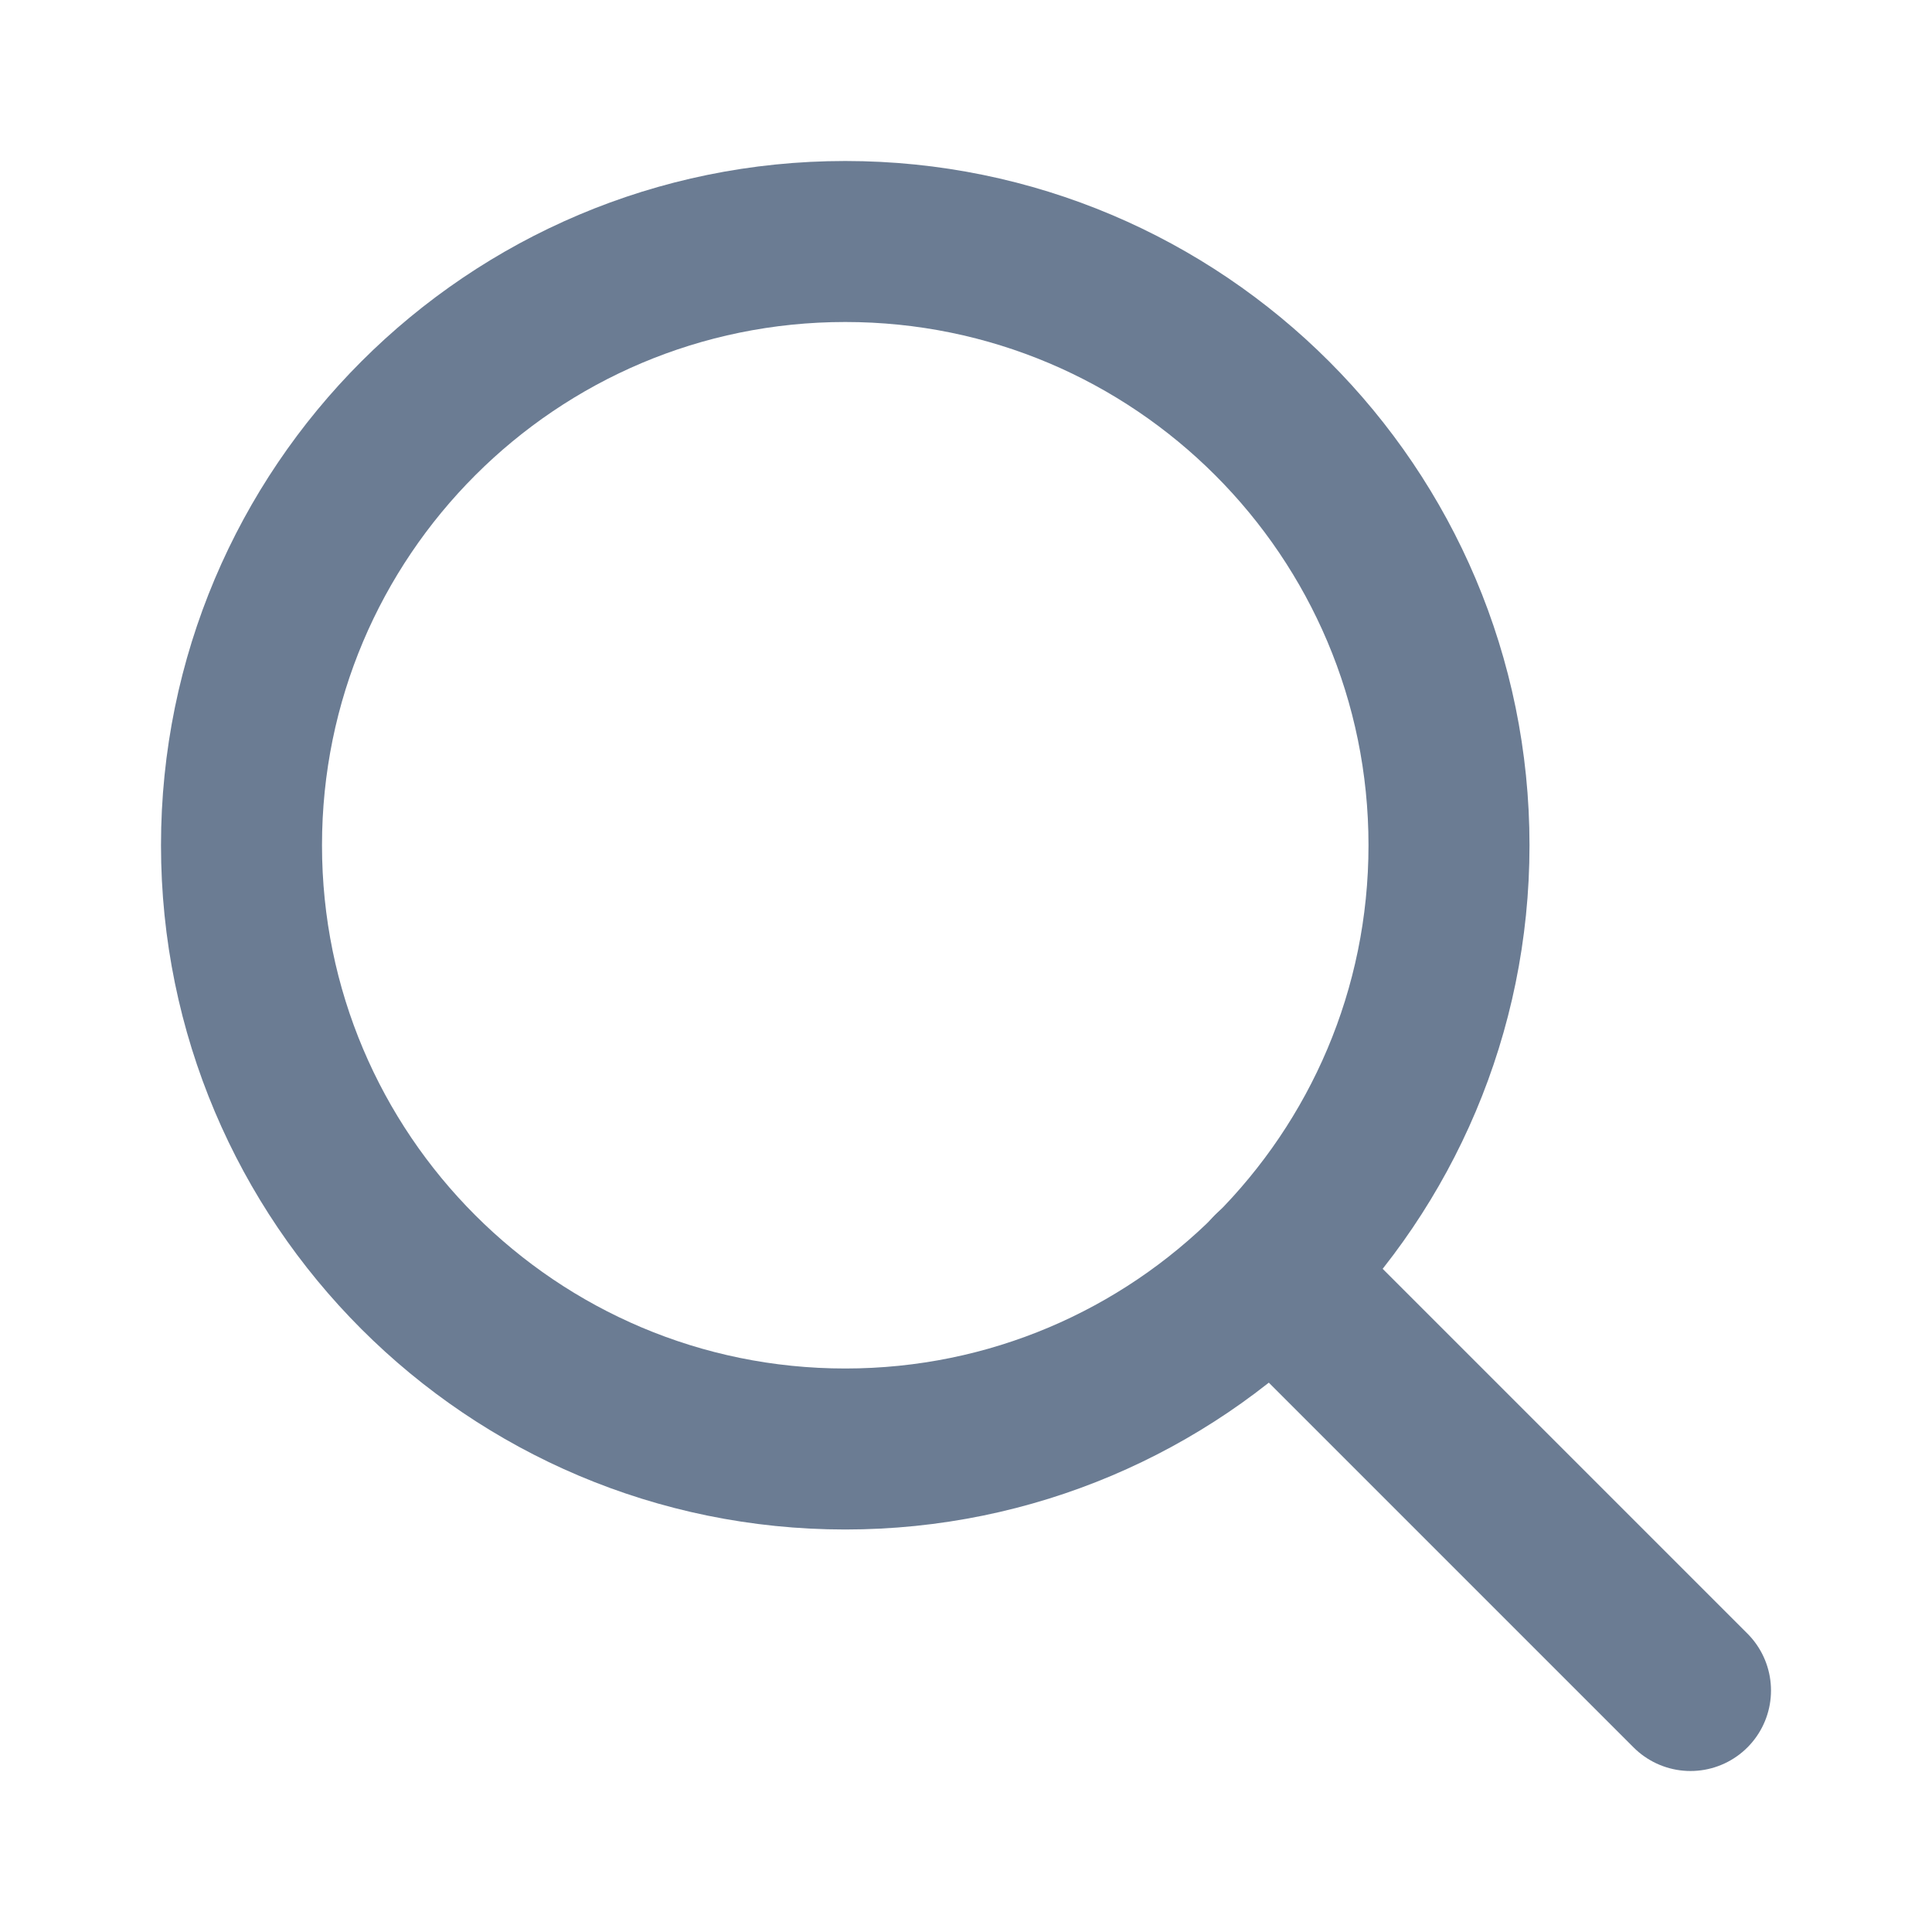
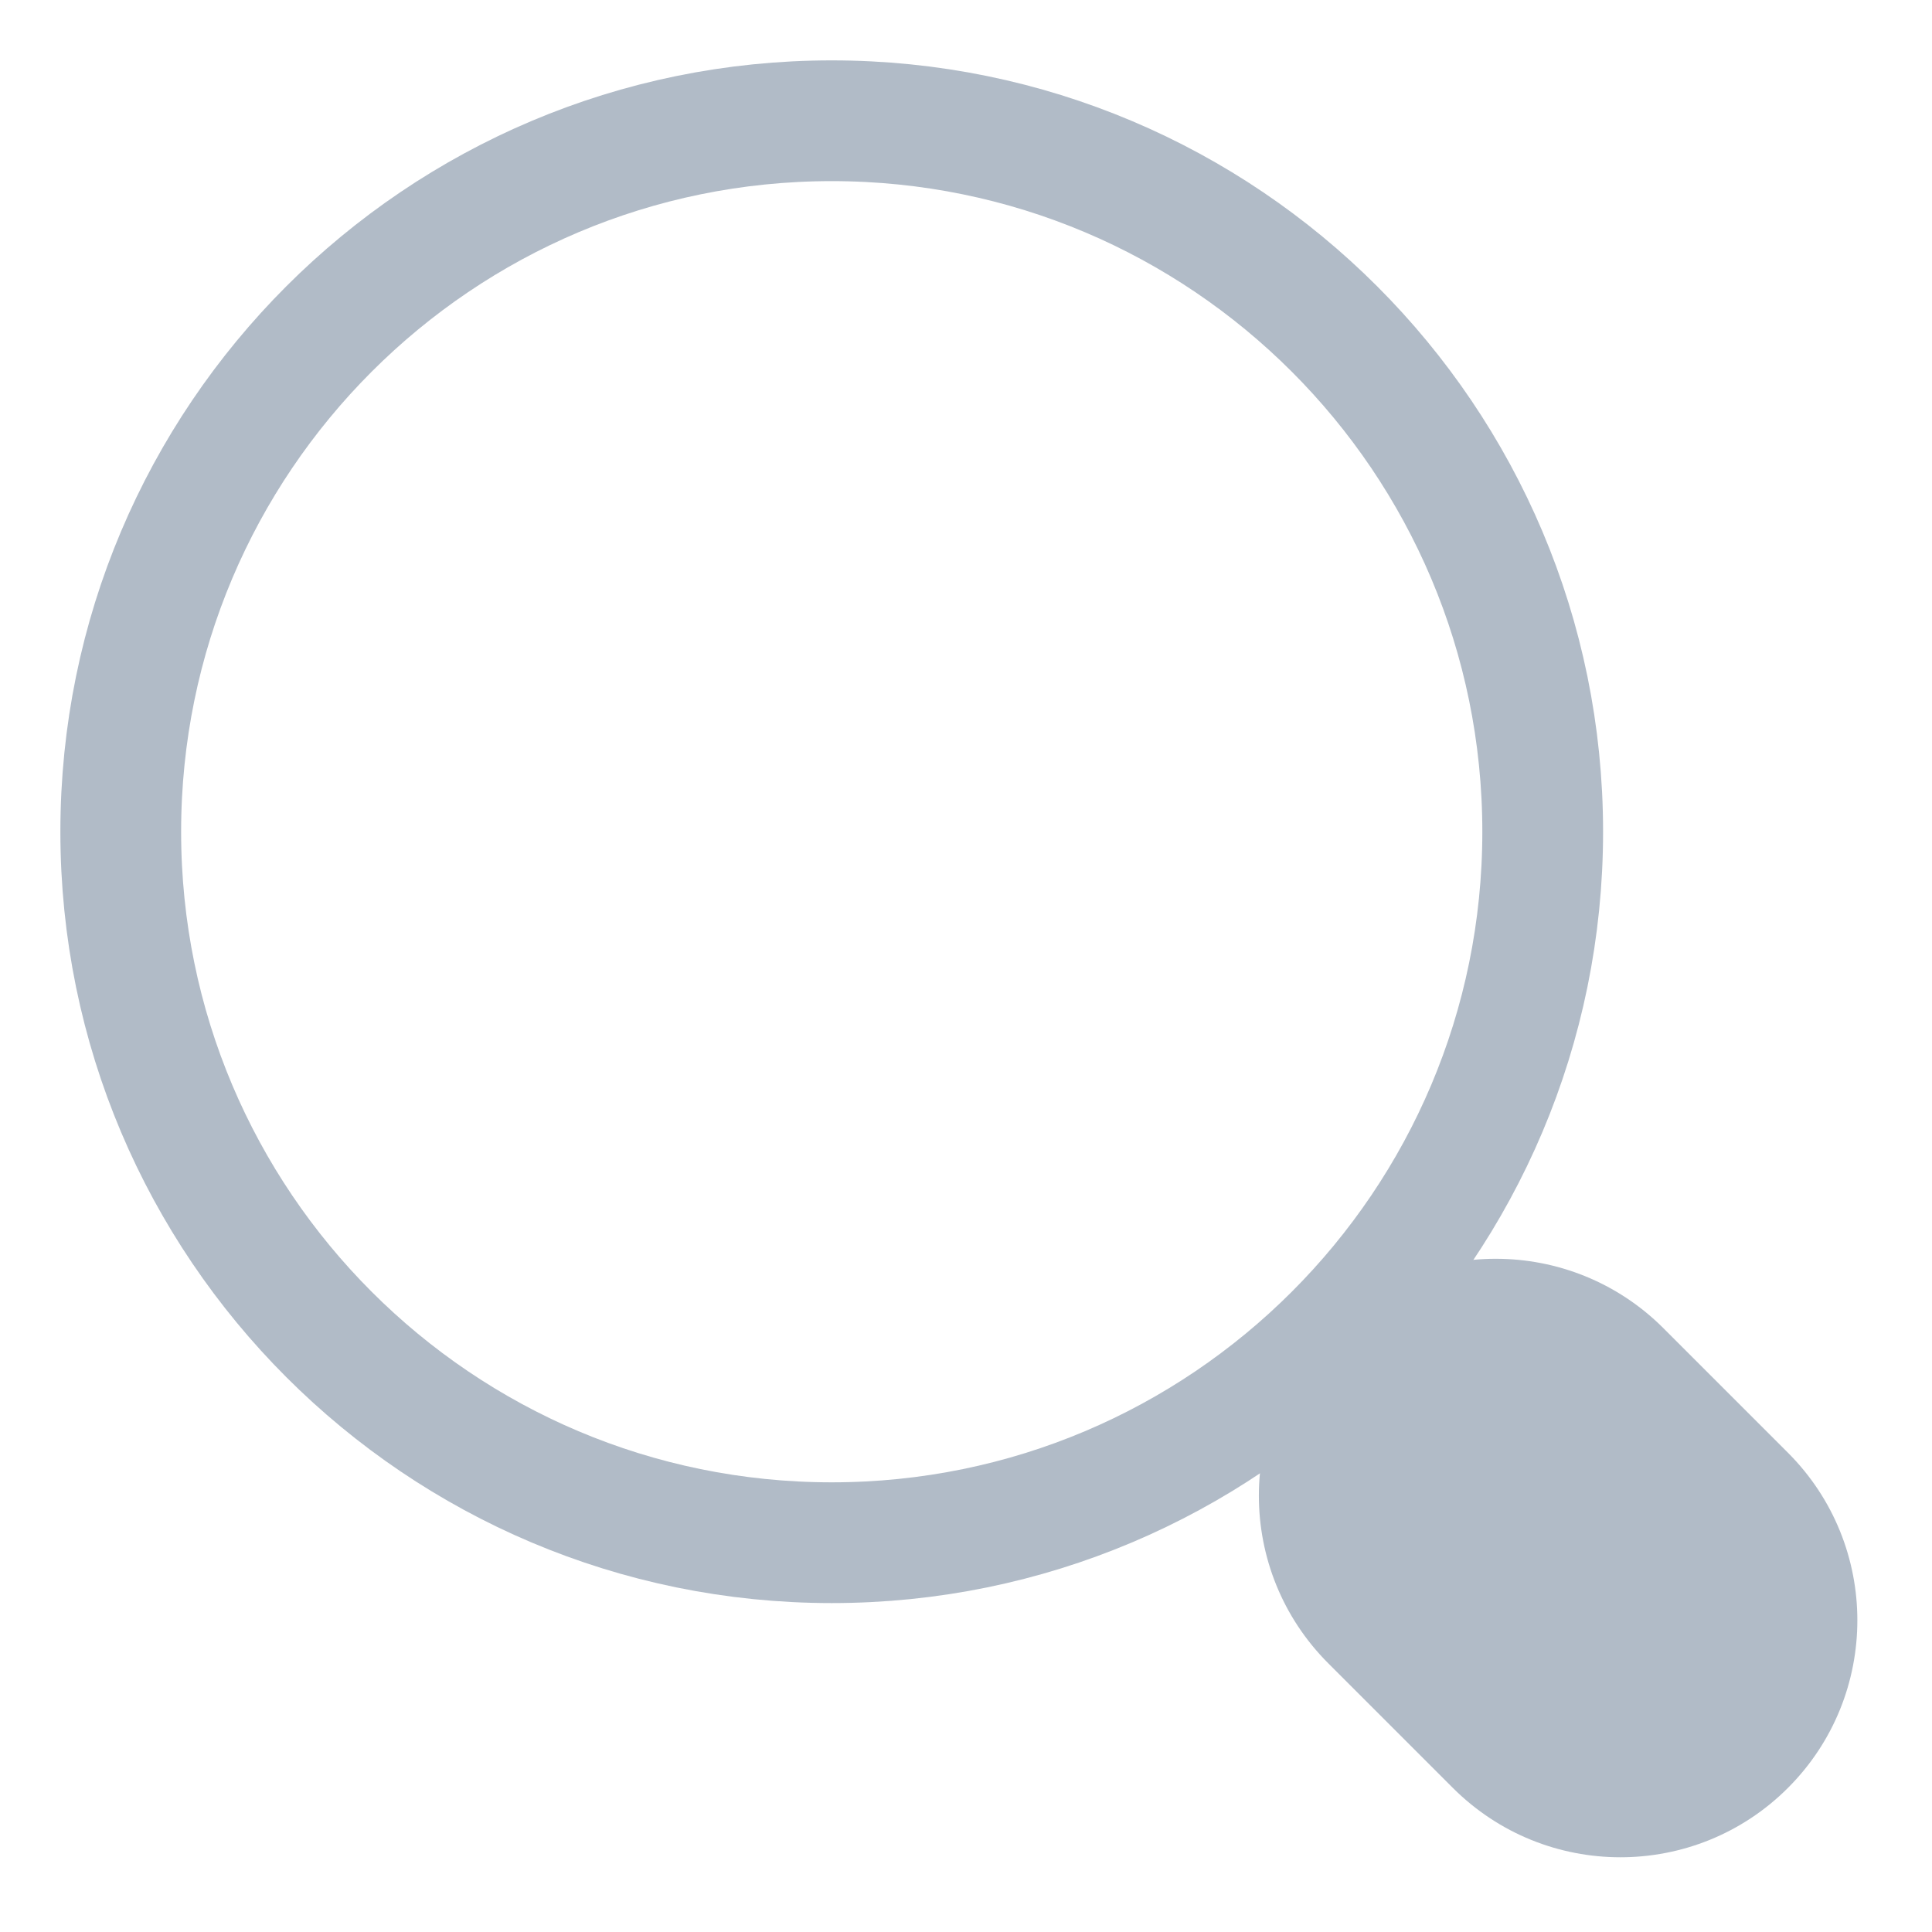
- <svg xmlns="http://www.w3.org/2000/svg" width="24" height="24" viewBox="0 0 24 24" fill="none" stroke="#6B7C93" stroke-width="2" stroke-linecap="round" stroke-linejoin="round" class="feather feather-search">
-   <circle cx="10.5" cy="10.5" r="7.5" />
-   <line x1="21" y1="21" x2="15.8" y2="15.8" />
+ <svg xmlns="http://www.w3.org/2000/svg" width="16" height="16" viewBox="0 0 16 16">
+   <g fill="none" fill-rule="evenodd" transform="translate(1 1)">
+     <rect width="5.384" height="3.925" x="9.211" y="9.941" fill="#B1BBC7" transform="rotate(45 11.904 11.904)" rx="1.963" />
+     <circle cx="5.888" cy="5.888" r="5.888" stroke="#B1BBC7" />
+   </g>
</svg>
